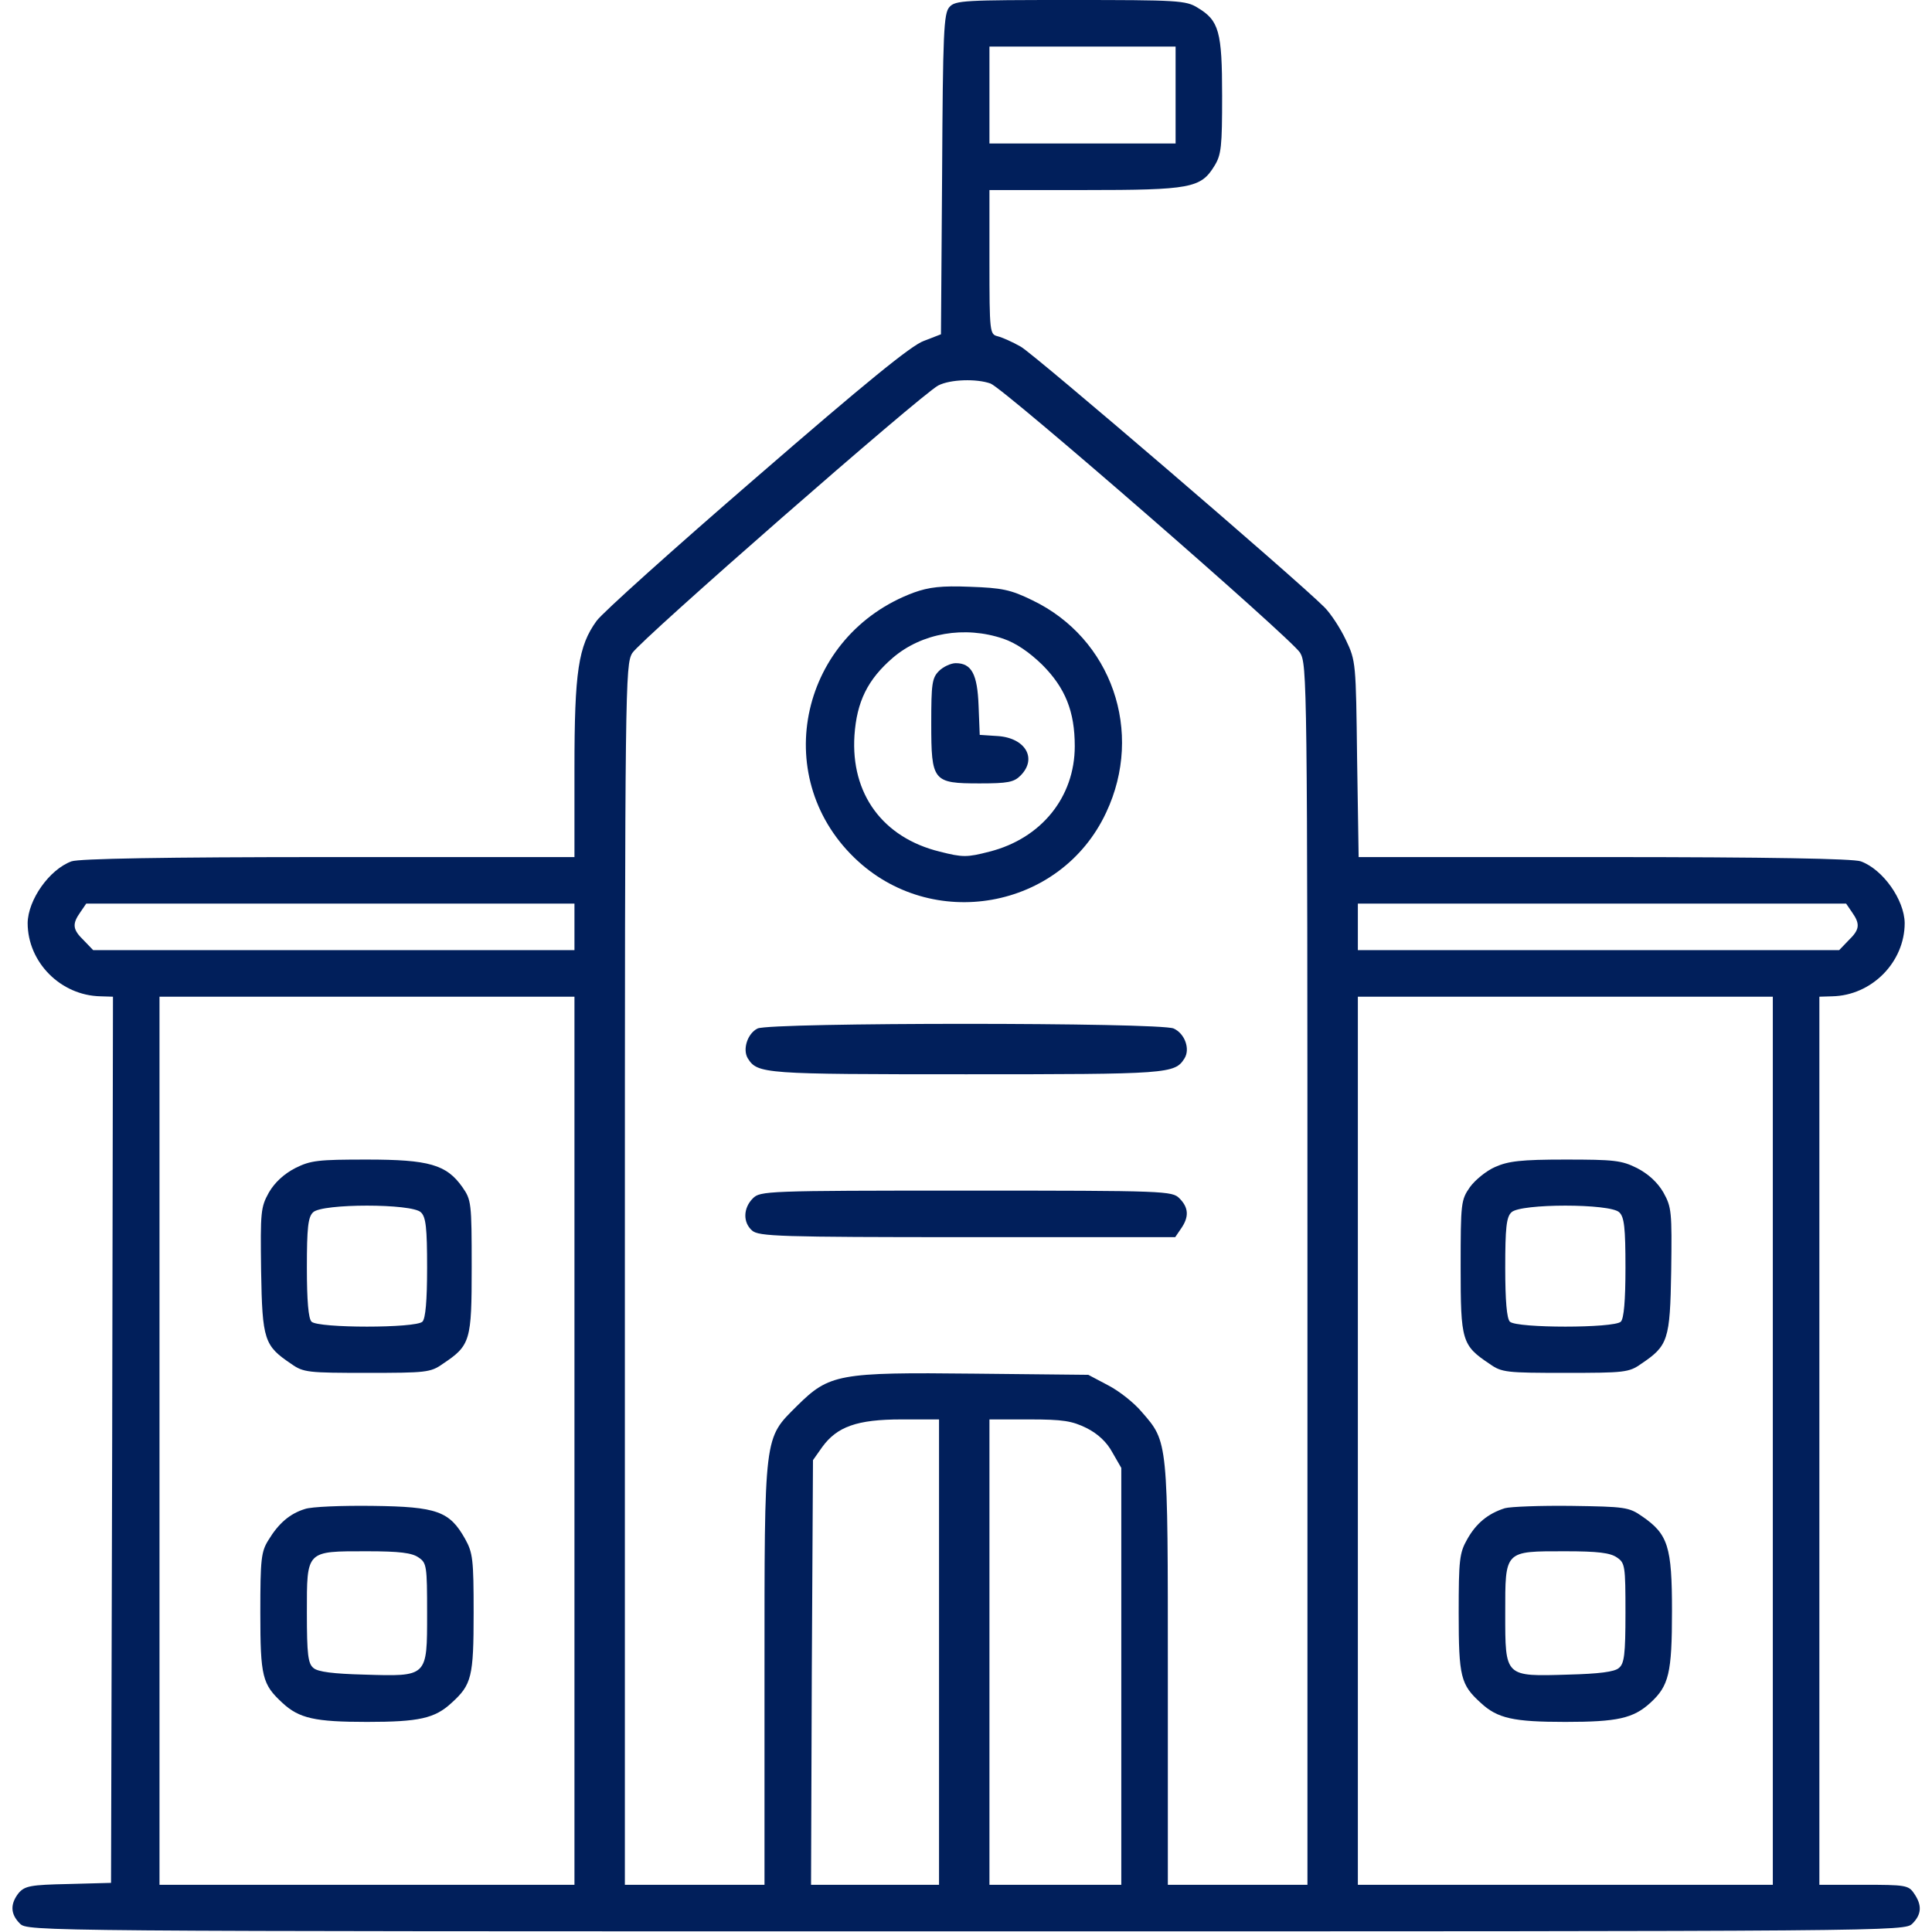
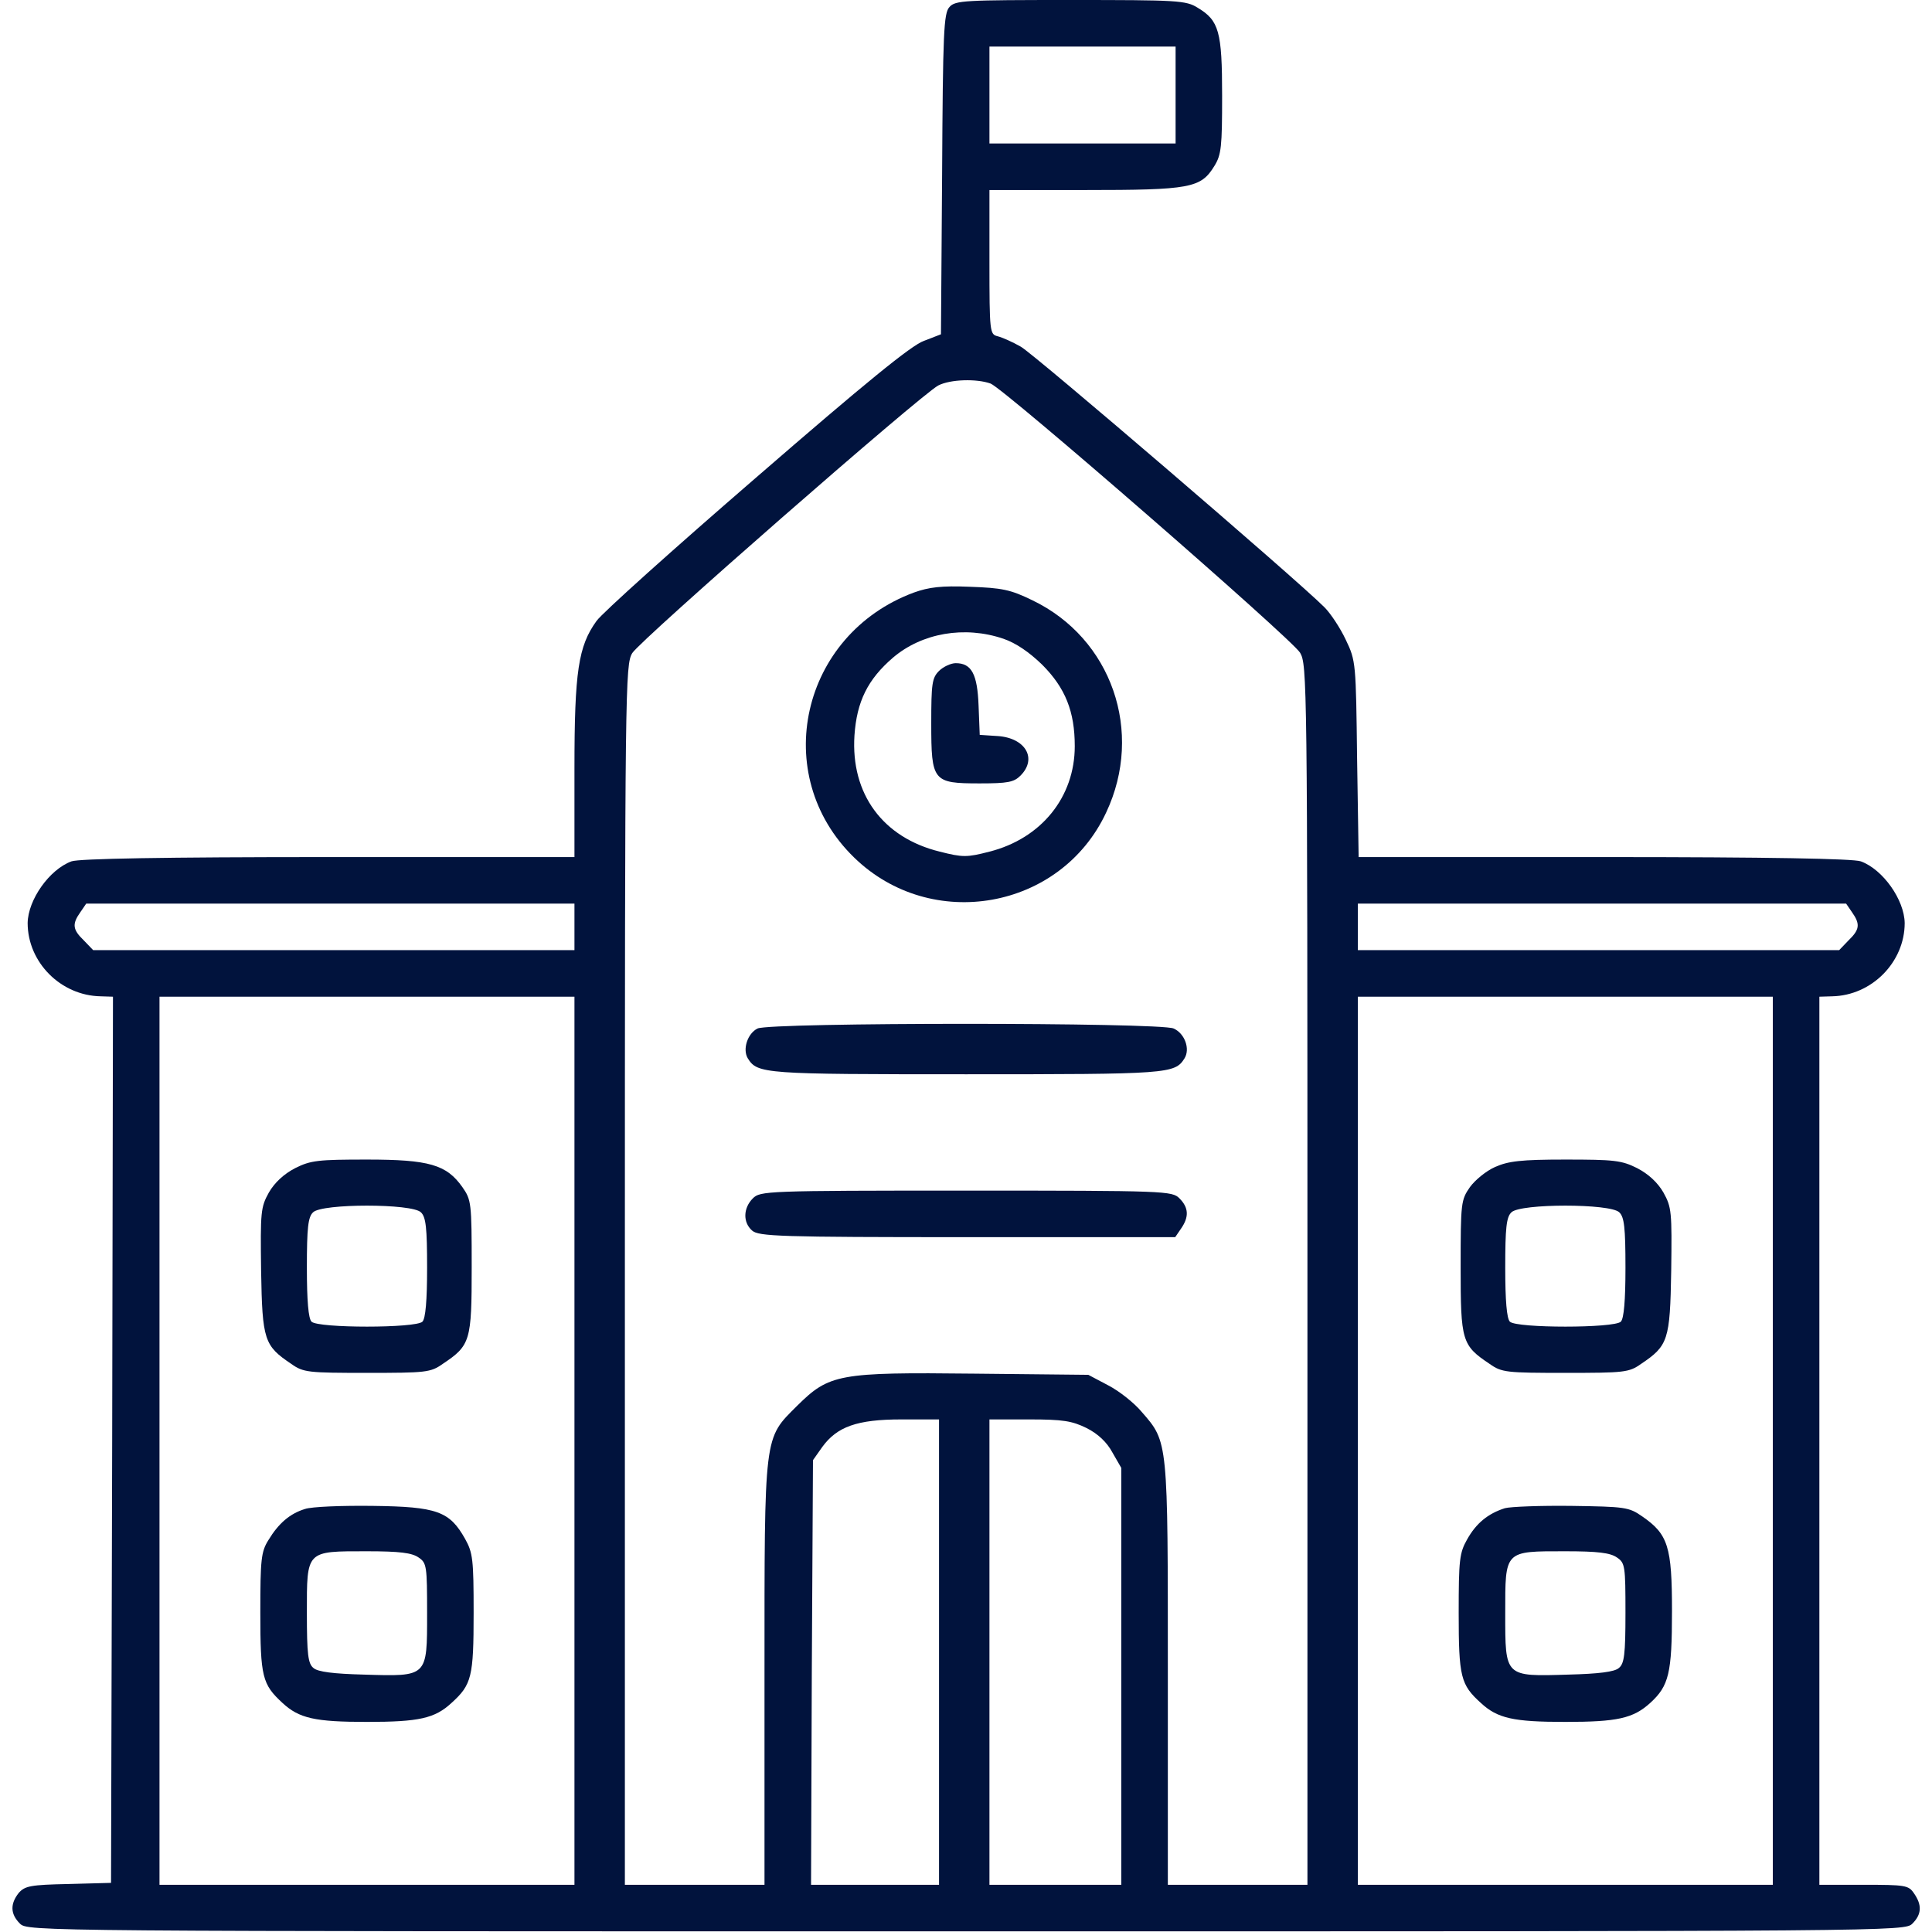
<svg xmlns="http://www.w3.org/2000/svg" width="74" height="74" viewBox="0 0 74 74" fill="none">
-   <path d="M36.368 0.267C36.145 0.505 36.115 1.233 36.085 6.67L36.041 12.804L35.387 13.057C34.912 13.22 33.114 14.691 28.985 18.271C25.821 21.004 23.058 23.485 22.85 23.782C22.152 24.747 22.003 25.713 22.003 29.441V32.828H12.586C6.273 32.828 3.02 32.888 2.737 32.992C1.891 33.303 1.074 34.462 1.059 35.353C1.059 36.854 2.321 38.131 3.851 38.161L4.327 38.176L4.297 55.139L4.253 72.118L2.619 72.162C1.163 72.192 0.955 72.237 0.717 72.504C0.39 72.92 0.39 73.306 0.762 73.677C1.059 73.975 1.252 73.975 37.006 73.975C72.761 73.975 72.954 73.975 73.251 73.677C73.607 73.321 73.622 72.965 73.31 72.519C73.102 72.207 72.969 72.192 71.379 72.192H69.686V55.184V38.176L70.176 38.161C71.691 38.131 72.954 36.854 72.954 35.353C72.939 34.462 72.122 33.303 71.275 32.992C70.993 32.888 67.755 32.828 61.442 32.828H52.039L51.98 29.07C51.935 25.401 51.935 25.312 51.549 24.51C51.341 24.064 50.969 23.5 50.732 23.262C49.618 22.148 39.606 13.562 39.101 13.28C38.789 13.101 38.388 12.923 38.21 12.879C37.913 12.804 37.898 12.73 37.898 10.041V7.279H41.537C45.607 7.279 45.993 7.204 46.513 6.358C46.781 5.927 46.81 5.615 46.81 3.669C46.81 1.203 46.691 0.787 45.874 0.297C45.429 0.015 45.102 0 41.002 0C36.947 0 36.59 0.015 36.368 0.267ZM45.028 3.639V5.496H41.463H37.898V3.639V1.783H41.463H45.028V3.639ZM37.942 14.691C38.477 14.899 49.454 24.45 49.796 25C50.063 25.46 50.078 26.01 50.078 48.826V72.192H47.404H44.731V64.126C44.731 55.154 44.745 55.243 43.735 54.085C43.453 53.743 42.874 53.282 42.443 53.06L41.685 52.659L37.318 52.614C32.104 52.555 31.763 52.629 30.53 53.847C29.252 55.124 29.282 54.842 29.282 64.126V72.192H26.608H23.934V48.826C23.934 26.203 23.949 25.46 24.217 25.015C24.514 24.524 35.283 15.107 35.937 14.765C36.397 14.527 37.407 14.498 37.942 14.691ZM22.003 35.502V36.393H12.794H3.569L3.213 36.022C2.782 35.606 2.752 35.398 3.079 34.937L3.302 34.611H12.66H22.003V35.502ZM70.934 34.937C71.26 35.398 71.231 35.606 70.8 36.022L70.444 36.393H61.219H52.009V35.502V34.611H61.353H70.711L70.934 34.937ZM22.003 55.184V72.192H14.056H6.109V55.184V38.176H14.056H22.003V55.184ZM67.903 55.184V72.192H59.956H52.009V55.184V38.176H59.956H67.903V55.184ZM35.967 63.279V72.192H33.516H31.065L31.094 64.052L31.139 55.927L31.495 55.422C32.06 54.649 32.817 54.367 34.526 54.367H35.967V63.279ZM41.611 54.694C42.057 54.916 42.398 55.243 42.606 55.63L42.948 56.224V64.201V72.192H40.423H37.898V63.279V54.367H39.428C40.72 54.367 41.062 54.426 41.611 54.694Z" fill="#011F5B" />
-   <path d="M35.001 22.697C30.678 24.302 29.46 29.679 32.713 32.843C35.669 35.725 40.631 34.848 42.369 31.12C43.825 28.03 42.577 24.45 39.546 22.994C38.7 22.579 38.373 22.519 37.155 22.475C36.056 22.43 35.58 22.489 35.001 22.697ZM38.432 24.465C38.908 24.628 39.413 24.97 39.918 25.46C40.809 26.352 41.166 27.258 41.166 28.58C41.166 30.526 39.888 32.115 37.898 32.62C37.036 32.843 36.873 32.843 35.996 32.62C33.813 32.085 32.58 30.407 32.728 28.164C32.817 26.872 33.233 26.025 34.199 25.193C35.313 24.242 36.947 23.96 38.432 24.465Z" fill="#011F5B" />
-   <path d="M35.967 25.698C35.699 25.965 35.669 26.188 35.669 27.703C35.669 29.931 35.729 30.006 37.526 30.006C38.596 30.006 38.834 29.961 39.086 29.709C39.74 29.055 39.279 28.268 38.224 28.193L37.526 28.149L37.482 27.035C37.437 25.817 37.214 25.401 36.605 25.401C36.427 25.401 36.13 25.535 35.967 25.698Z" fill="#011F5B" />
-   <path d="M29.015 39.394C28.628 39.587 28.435 40.196 28.643 40.538C29.015 41.132 29.252 41.147 37.006 41.147C44.76 41.147 44.998 41.132 45.369 40.538C45.592 40.181 45.384 39.587 44.953 39.394C44.434 39.156 29.505 39.156 29.015 39.394Z" fill="#011F5B" />
-   <path d="M28.836 45.9C28.465 46.271 28.45 46.821 28.807 47.133C29.059 47.356 29.846 47.386 37.051 47.386H45.013L45.236 47.059C45.547 46.613 45.533 46.257 45.176 45.9C44.894 45.618 44.686 45.603 37.006 45.603C29.327 45.603 29.119 45.618 28.836 45.9Z" fill="#011F5B" />
-   <path d="M11.308 44.741C10.877 44.964 10.521 45.291 10.298 45.677C9.986 46.241 9.971 46.405 10.001 48.678C10.046 51.337 10.12 51.544 11.16 52.243C11.62 52.569 11.799 52.584 14.056 52.584C16.314 52.584 16.492 52.569 16.953 52.243C18.022 51.53 18.067 51.366 18.067 48.529C18.067 46.063 18.052 45.959 17.71 45.469C17.102 44.607 16.433 44.414 14.056 44.414C12.185 44.414 11.902 44.444 11.308 44.741ZM16.121 46.434C16.314 46.613 16.359 47.029 16.359 48.559C16.359 49.821 16.299 50.505 16.18 50.623C15.928 50.876 12.185 50.876 11.932 50.623C11.813 50.505 11.754 49.821 11.754 48.559C11.754 47.029 11.799 46.613 11.992 46.434C12.333 46.093 15.779 46.093 16.121 46.434Z" fill="#011F5B" />
-   <path d="M11.68 57.798C11.1 57.976 10.67 58.348 10.283 58.986C10.001 59.432 9.971 59.729 9.971 61.764C9.971 64.23 10.046 64.512 10.818 65.225C11.457 65.819 12.066 65.953 14.056 65.953C16.047 65.953 16.656 65.819 17.295 65.225C18.067 64.527 18.141 64.23 18.141 61.779C18.141 59.729 18.112 59.477 17.814 58.942C17.22 57.887 16.745 57.709 14.279 57.679C13.091 57.664 11.932 57.709 11.68 57.798ZM16.032 59.655C16.344 59.863 16.359 59.982 16.359 61.794C16.359 64.245 16.389 64.215 13.938 64.141C12.779 64.111 12.17 64.037 12.007 63.888C11.799 63.725 11.754 63.368 11.754 61.779C11.754 59.373 11.709 59.417 14.056 59.417C15.304 59.417 15.78 59.477 16.032 59.655Z" fill="#011F5B" />
-   <path d="M57.268 44.697C56.926 44.845 56.495 45.202 56.302 45.469C55.961 45.959 55.946 46.063 55.946 48.529C55.946 51.366 55.99 51.53 57.06 52.243C57.52 52.569 57.698 52.584 59.956 52.584C62.214 52.584 62.392 52.569 62.853 52.243C63.893 51.544 63.967 51.337 64.011 48.678C64.041 46.405 64.026 46.241 63.714 45.677C63.492 45.291 63.135 44.964 62.704 44.741C62.11 44.444 61.828 44.414 59.956 44.414C58.248 44.414 57.773 44.474 57.268 44.697ZM62.021 46.434C62.214 46.613 62.259 47.029 62.259 48.559C62.259 49.821 62.199 50.505 62.081 50.623C61.828 50.876 58.085 50.876 57.832 50.623C57.713 50.505 57.654 49.821 57.654 48.559C57.654 47.029 57.698 46.613 57.892 46.434C58.233 46.093 61.679 46.093 62.021 46.434Z" fill="#011F5B" />
-   <path d="M57.639 57.768C56.986 57.976 56.54 58.348 56.198 58.957C55.901 59.477 55.871 59.744 55.871 61.779C55.871 64.23 55.946 64.527 56.718 65.225C57.357 65.819 57.966 65.953 59.956 65.953C61.947 65.953 62.556 65.819 63.209 65.225C63.922 64.572 64.041 64.096 64.041 61.705C64.041 59.239 63.893 58.764 62.898 58.08C62.392 57.724 62.229 57.709 60.194 57.679C59.006 57.664 57.847 57.709 57.639 57.768ZM61.932 59.655C62.244 59.863 62.259 59.982 62.259 61.779C62.259 63.368 62.214 63.725 62.006 63.888C61.843 64.037 61.234 64.111 60.075 64.141C57.624 64.215 57.654 64.245 57.654 61.794C57.654 59.373 57.609 59.417 59.956 59.417C61.204 59.417 61.679 59.477 61.932 59.655Z" fill="#011F5B" />
+   <path d="M36.368 0.267C36.145 0.505 36.115 1.233 36.085 6.67L36.041 12.804L35.387 13.057C34.912 13.22 33.114 14.691 28.985 18.271C25.821 21.004 23.058 23.485 22.85 23.782C22.152 24.747 22.003 25.713 22.003 29.441V32.828H12.586C6.273 32.828 3.02 32.888 2.737 32.992C1.891 33.303 1.074 34.462 1.059 35.353C1.059 36.854 2.321 38.131 3.851 38.161L4.327 38.176L4.297 55.139L4.253 72.118L2.619 72.162C1.163 72.192 0.955 72.237 0.717 72.504C0.39 72.92 0.39 73.306 0.762 73.677C1.059 73.975 1.252 73.975 37.006 73.975C72.761 73.975 72.954 73.975 73.251 73.677C73.607 73.321 73.622 72.965 73.31 72.519C73.102 72.207 72.969 72.192 71.379 72.192H69.686V55.184V38.176L70.176 38.161C71.691 38.131 72.954 36.854 72.954 35.353C72.939 34.462 72.122 33.303 71.275 32.992C70.993 32.888 67.755 32.828 61.442 32.828H52.039L51.98 29.07C51.935 25.401 51.935 25.312 51.549 24.51C51.341 24.064 50.969 23.5 50.732 23.262C49.618 22.148 39.606 13.562 39.101 13.28C38.789 13.101 38.388 12.923 38.21 12.879C37.913 12.804 37.898 12.73 37.898 10.041V7.279H41.537C45.607 7.279 45.993 7.204 46.513 6.358C46.781 5.927 46.81 5.615 46.81 3.669C46.81 1.203 46.691 0.787 45.874 0.297C45.429 0.015 45.102 0 41.002 0C36.947 0 36.59 0.015 36.368 0.267ZM45.028 3.639V5.496H41.463H37.898V3.639V1.783H41.463H45.028V3.639ZM37.942 14.691C38.477 14.899 49.454 24.45 49.796 25C50.063 25.46 50.078 26.01 50.078 48.826V72.192H47.404H44.731V64.126C44.731 55.154 44.745 55.243 43.735 54.085C43.453 53.743 42.874 53.282 42.443 53.06L41.685 52.659L37.318 52.614C32.104 52.555 31.763 52.629 30.53 53.847C29.252 55.124 29.282 54.842 29.282 64.126V72.192H26.608H23.934V48.826C23.934 26.203 23.949 25.46 24.217 25.015C24.514 24.524 35.283 15.107 35.937 14.765C36.397 14.527 37.407 14.498 37.942 14.691ZM22.003 35.502V36.393H12.794H3.569L3.213 36.022C2.782 35.606 2.752 35.398 3.079 34.937L3.302 34.611H12.66H22.003V35.502ZM70.934 34.937C71.26 35.398 71.231 35.606 70.8 36.022L70.444 36.393H61.219H52.009V35.502V34.611H61.353H70.711L70.934 34.937ZM22.003 55.184V72.192H14.056H6.109V55.184V38.176H14.056H22.003V55.184ZM67.903 55.184V72.192H59.956H52.009V55.184V38.176H59.956H67.903V55.184ZM35.967 63.279V72.192H33.516H31.065L31.094 64.052L31.139 55.927L31.495 55.422C32.06 54.649 32.817 54.367 34.526 54.367H35.967V63.279ZM41.611 54.694C42.057 54.916 42.398 55.243 42.606 55.63L42.948 56.224V64.201V72.192H40.423H37.898V63.279V54.367H39.428C40.72 54.367 41.062 54.426 41.611 54.694Z" fill="#01133d" />
+   <path d="M35.001 22.697C30.678 24.302 29.46 29.679 32.713 32.843C35.669 35.725 40.631 34.848 42.369 31.12C43.825 28.03 42.577 24.45 39.546 22.994C38.7 22.579 38.373 22.519 37.155 22.475C36.056 22.43 35.58 22.489 35.001 22.697ZM38.432 24.465C38.908 24.628 39.413 24.97 39.918 25.46C40.809 26.352 41.166 27.258 41.166 28.58C41.166 30.526 39.888 32.115 37.898 32.62C37.036 32.843 36.873 32.843 35.996 32.62C33.813 32.085 32.58 30.407 32.728 28.164C32.817 26.872 33.233 26.025 34.199 25.193C35.313 24.242 36.947 23.96 38.432 24.465Z" fill="#01133d" />
+   <path d="M35.967 25.698C35.699 25.965 35.669 26.188 35.669 27.703C35.669 29.931 35.729 30.006 37.526 30.006C38.596 30.006 38.834 29.961 39.086 29.709C39.74 29.055 39.279 28.268 38.224 28.193L37.526 28.149L37.482 27.035C37.437 25.817 37.214 25.401 36.605 25.401C36.427 25.401 36.13 25.535 35.967 25.698Z" fill="#01133d" />
+   <path d="M29.015 39.394C28.628 39.587 28.435 40.196 28.643 40.538C29.015 41.132 29.252 41.147 37.006 41.147C44.76 41.147 44.998 41.132 45.369 40.538C45.592 40.181 45.384 39.587 44.953 39.394C44.434 39.156 29.505 39.156 29.015 39.394Z" fill="#01133d" />
+   <path d="M28.836 45.9C28.465 46.271 28.45 46.821 28.807 47.133C29.059 47.356 29.846 47.386 37.051 47.386H45.013L45.236 47.059C45.547 46.613 45.533 46.257 45.176 45.9C44.894 45.618 44.686 45.603 37.006 45.603C29.327 45.603 29.119 45.618 28.836 45.9Z" fill="#01133d" />
+   <path d="M11.308 44.741C10.877 44.964 10.521 45.291 10.298 45.677C9.986 46.241 9.971 46.405 10.001 48.678C10.046 51.337 10.12 51.544 11.16 52.243C11.62 52.569 11.799 52.584 14.056 52.584C16.314 52.584 16.492 52.569 16.953 52.243C18.022 51.53 18.067 51.366 18.067 48.529C18.067 46.063 18.052 45.959 17.71 45.469C17.102 44.607 16.433 44.414 14.056 44.414C12.185 44.414 11.902 44.444 11.308 44.741ZM16.121 46.434C16.314 46.613 16.359 47.029 16.359 48.559C16.359 49.821 16.299 50.505 16.18 50.623C15.928 50.876 12.185 50.876 11.932 50.623C11.813 50.505 11.754 49.821 11.754 48.559C11.754 47.029 11.799 46.613 11.992 46.434C12.333 46.093 15.779 46.093 16.121 46.434Z" fill="#01133d" />
+   <path d="M11.68 57.798C11.1 57.976 10.67 58.348 10.283 58.986C10.001 59.432 9.971 59.729 9.971 61.764C9.971 64.23 10.046 64.512 10.818 65.225C11.457 65.819 12.066 65.953 14.056 65.953C16.047 65.953 16.656 65.819 17.295 65.225C18.067 64.527 18.141 64.23 18.141 61.779C18.141 59.729 18.112 59.477 17.814 58.942C17.22 57.887 16.745 57.709 14.279 57.679C13.091 57.664 11.932 57.709 11.68 57.798ZM16.032 59.655C16.344 59.863 16.359 59.982 16.359 61.794C16.359 64.245 16.389 64.215 13.938 64.141C12.779 64.111 12.17 64.037 12.007 63.888C11.799 63.725 11.754 63.368 11.754 61.779C11.754 59.373 11.709 59.417 14.056 59.417C15.304 59.417 15.78 59.477 16.032 59.655Z" fill="#01133d" />
+   <path d="M57.268 44.697C56.926 44.845 56.495 45.202 56.302 45.469C55.961 45.959 55.946 46.063 55.946 48.529C55.946 51.366 55.99 51.53 57.06 52.243C57.52 52.569 57.698 52.584 59.956 52.584C62.214 52.584 62.392 52.569 62.853 52.243C63.893 51.544 63.967 51.337 64.011 48.678C64.041 46.405 64.026 46.241 63.714 45.677C63.492 45.291 63.135 44.964 62.704 44.741C62.11 44.444 61.828 44.414 59.956 44.414C58.248 44.414 57.773 44.474 57.268 44.697ZM62.021 46.434C62.214 46.613 62.259 47.029 62.259 48.559C62.259 49.821 62.199 50.505 62.081 50.623C61.828 50.876 58.085 50.876 57.832 50.623C57.713 50.505 57.654 49.821 57.654 48.559C57.654 47.029 57.698 46.613 57.892 46.434C58.233 46.093 61.679 46.093 62.021 46.434Z" fill="#01133d" />
+   <path d="M57.639 57.768C56.986 57.976 56.54 58.348 56.198 58.957C55.901 59.477 55.871 59.744 55.871 61.779C55.871 64.23 55.946 64.527 56.718 65.225C57.357 65.819 57.966 65.953 59.956 65.953C61.947 65.953 62.556 65.819 63.209 65.225C63.922 64.572 64.041 64.096 64.041 61.705C64.041 59.239 63.893 58.764 62.898 58.08C62.392 57.724 62.229 57.709 60.194 57.679C59.006 57.664 57.847 57.709 57.639 57.768ZM61.932 59.655C62.244 59.863 62.259 59.982 62.259 61.779C62.259 63.368 62.214 63.725 62.006 63.888C61.843 64.037 61.234 64.111 60.075 64.141C57.624 64.215 57.654 64.245 57.654 61.794C57.654 59.373 57.609 59.417 59.956 59.417C61.204 59.417 61.679 59.477 61.932 59.655Z" fill="#01133d" />
</svg>
